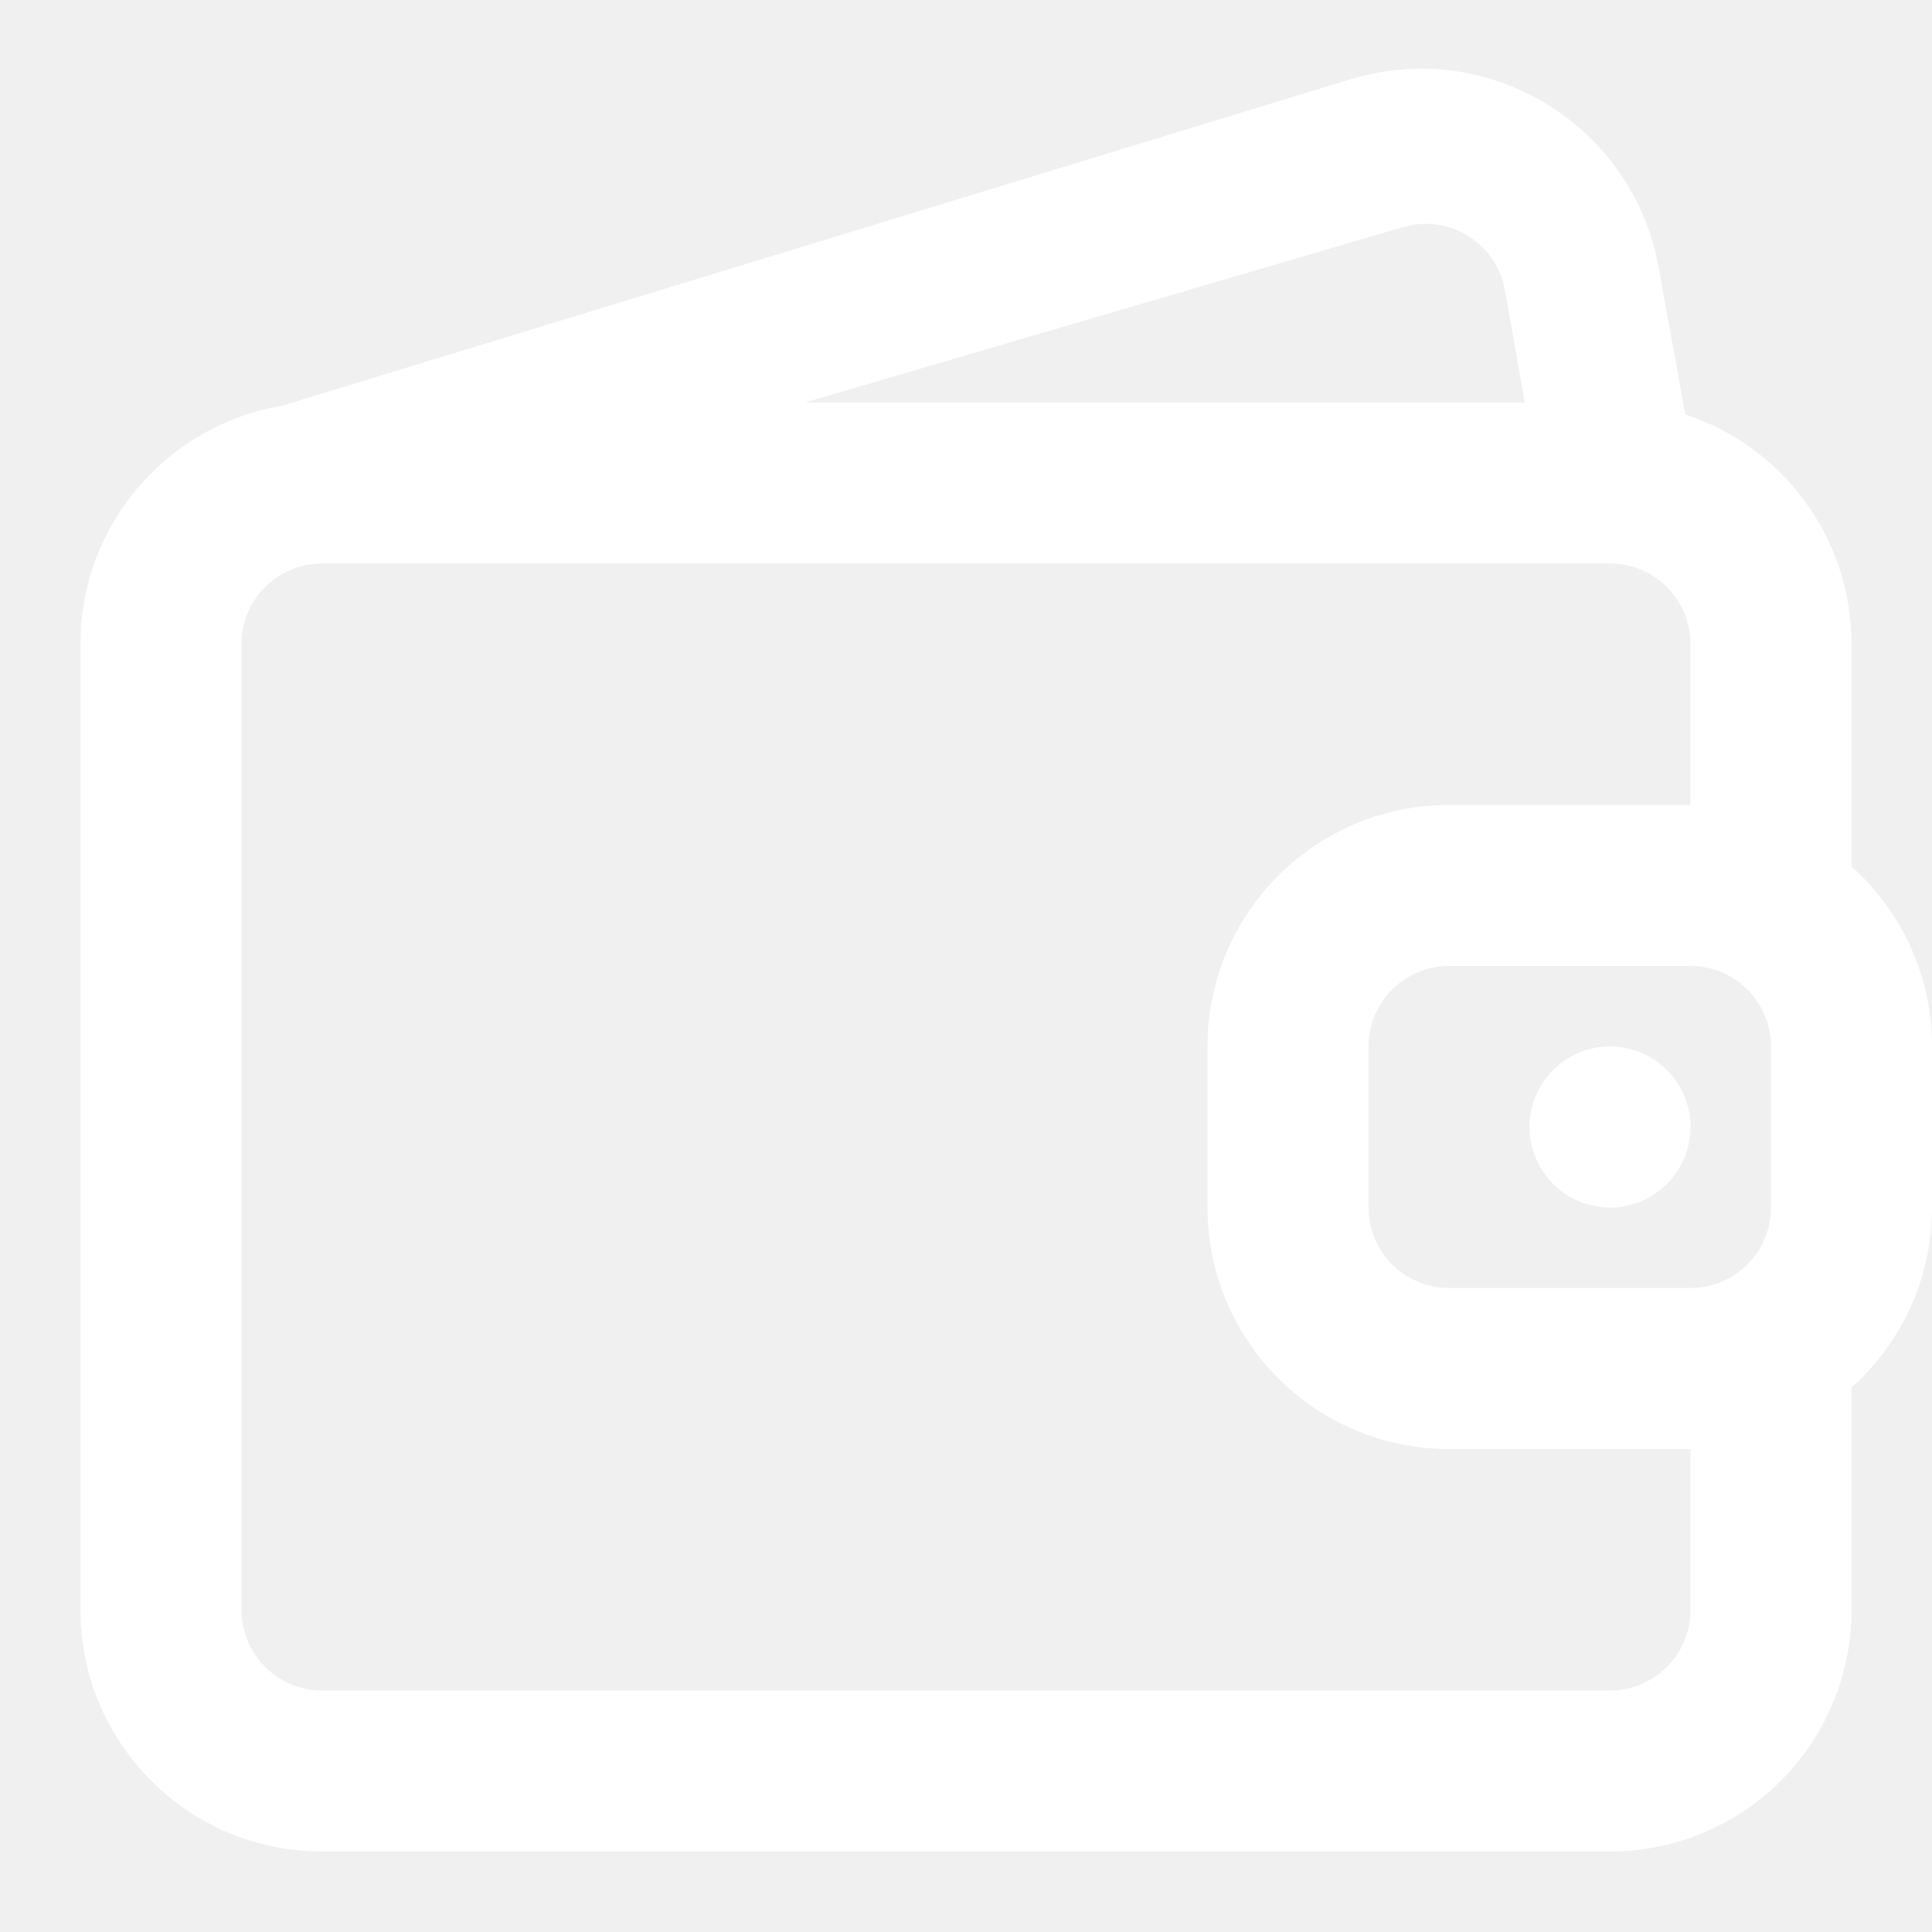
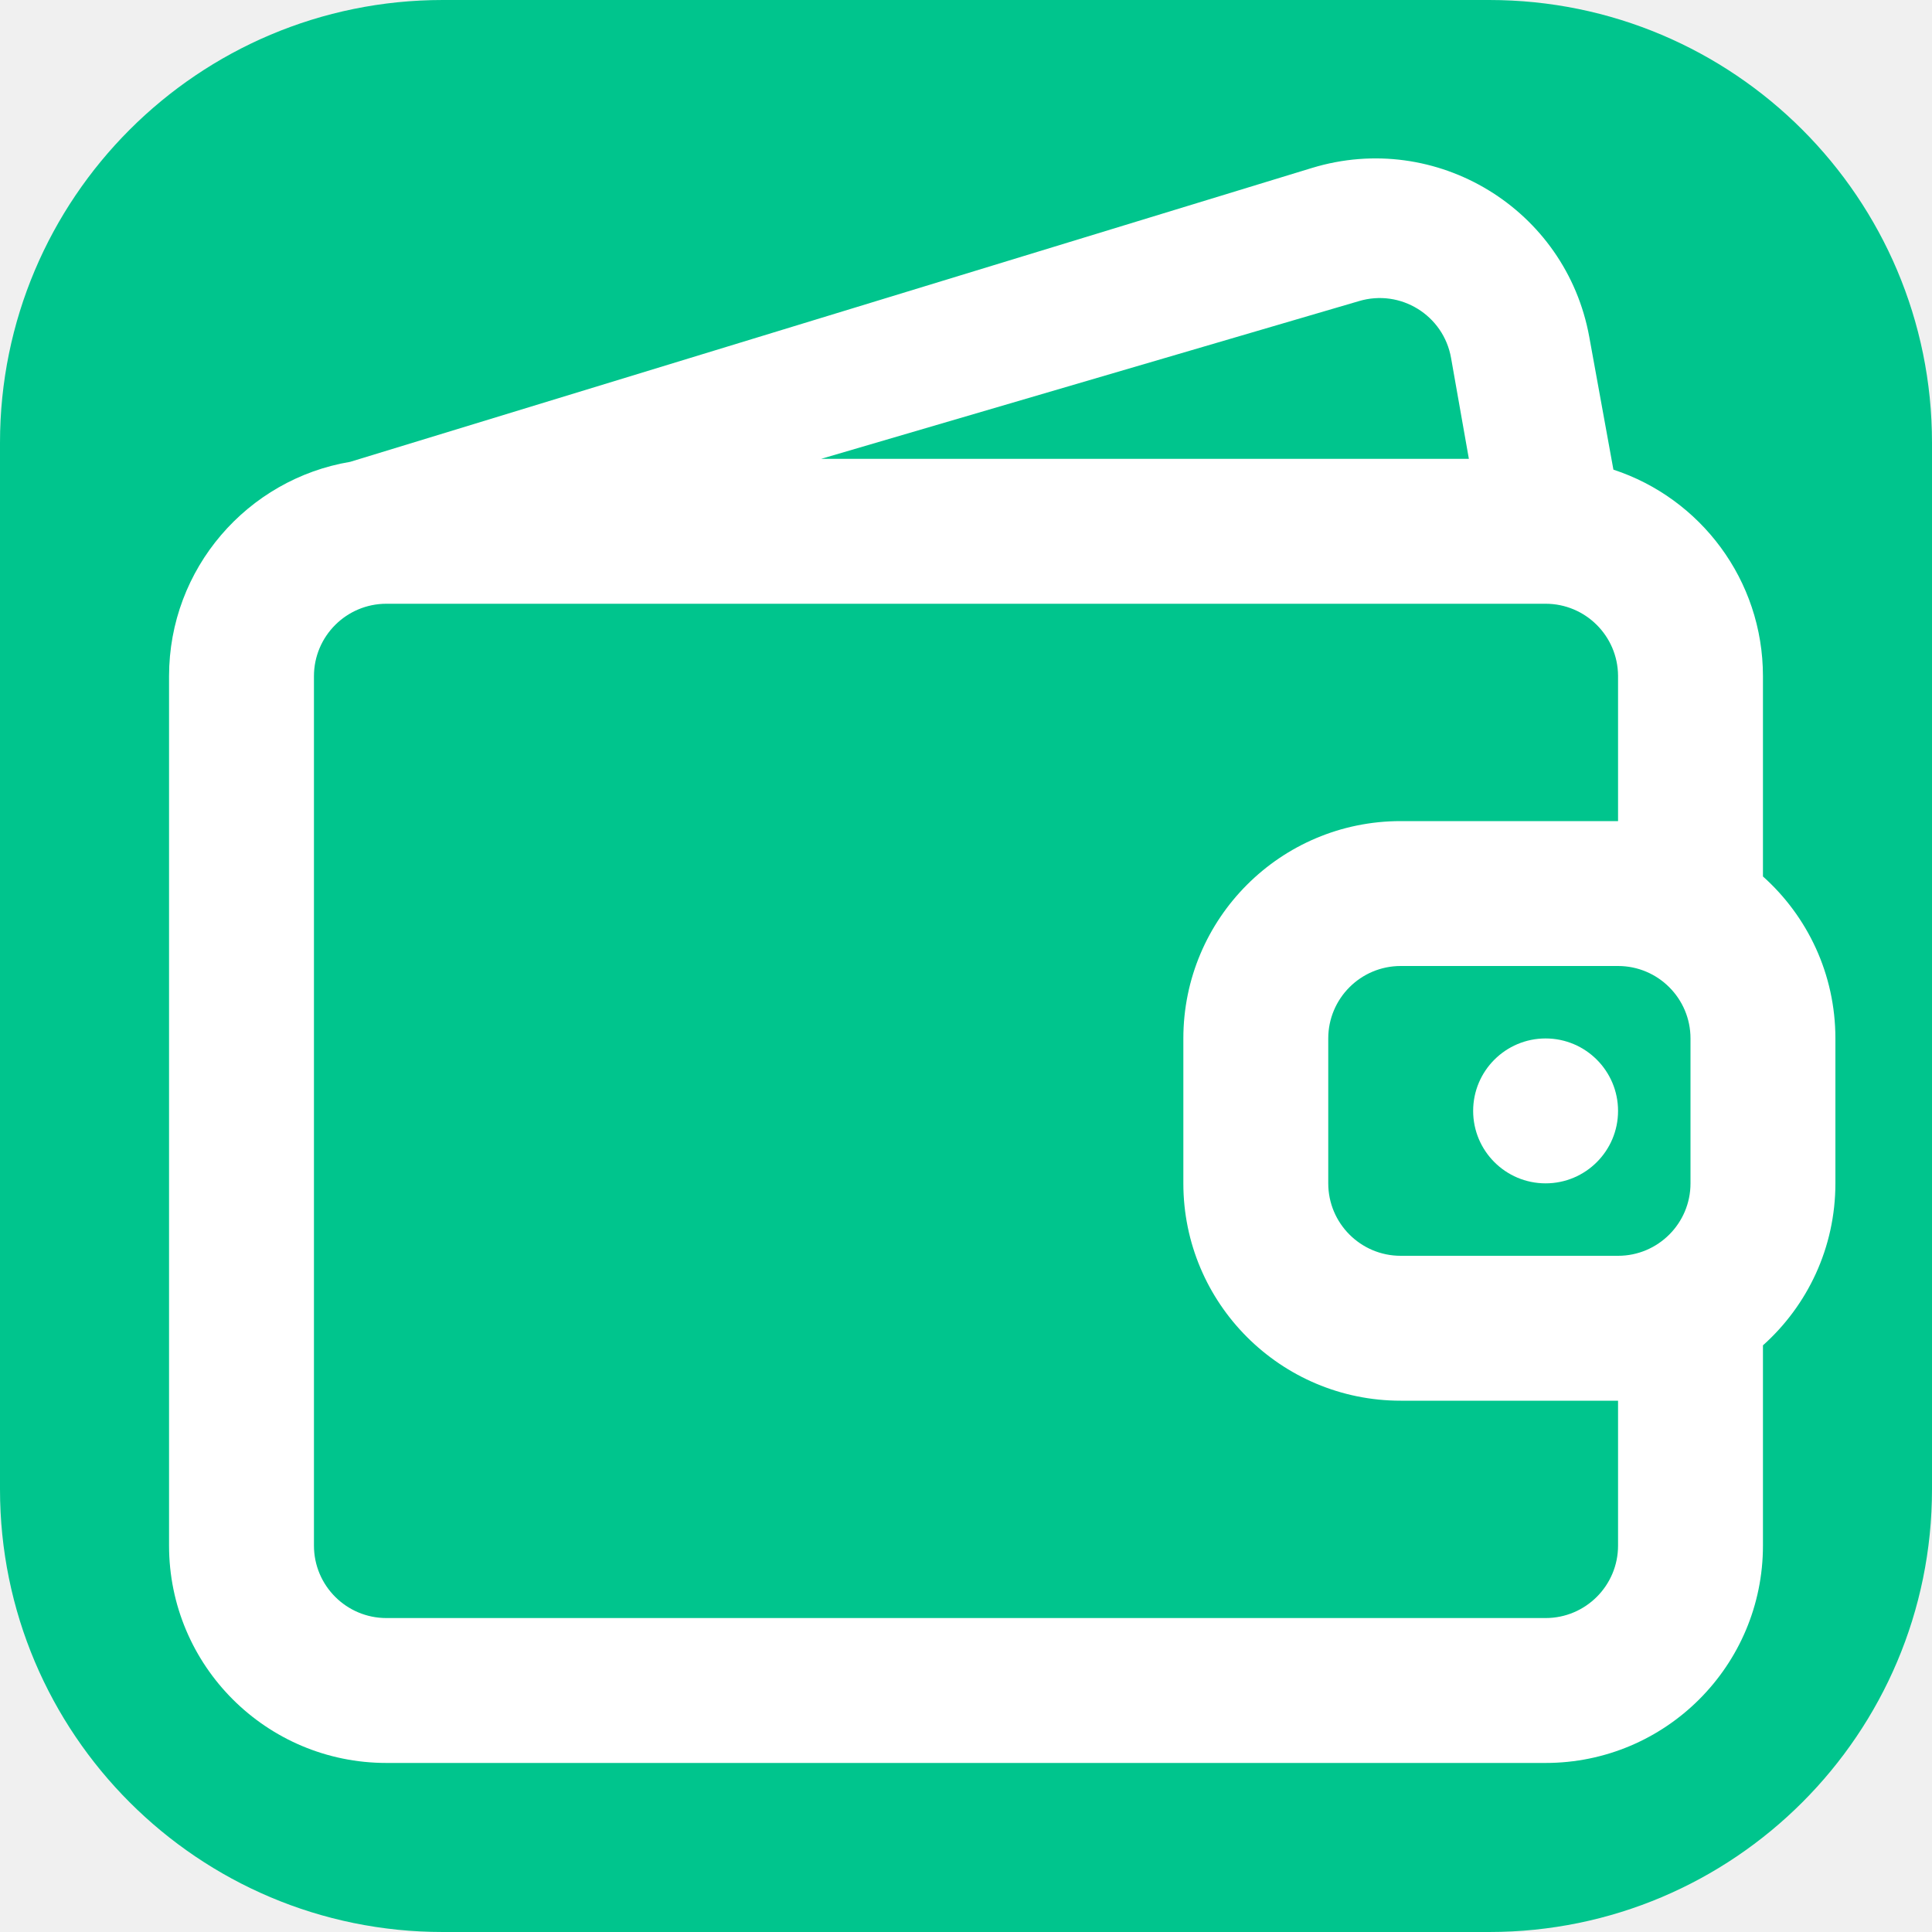
- <svg xmlns="http://www.w3.org/2000/svg" width="206px" height="206px" viewBox="0 0 24.00 24.00" fill="none" stroke="#ffffff" stroke-width="0">
-   <g id="SVGRepo_bgCarrier" stroke-width="0" />
-   <g id="SVGRepo_tracerCarrier" stroke-linecap="round" stroke-linejoin="round" stroke="#CCCCCC" stroke-width="0.24" />
-   <g id="SVGRepo_iconCarrier">
-     <path d="M20 15C20.552 15 21 14.552 21 14C21 13.448 20.552 13 20 13C19.448 13 19 13.448 19 14C19 14.552 19.448 15 20 15Z" fill="#FFFFFF" />
-     <path fill-rule="evenodd" clip-rule="evenodd" d="M16.775 0.985C18.492 0.461 20.282 1.551 20.603 3.318L20.936 5.149C22.135 5.542 23 6.67 23 8V10.764C23.614 11.313 24 12.111 24 13V15C24 15.889 23.614 16.687 23 17.236V20C23 21.657 21.657 23 20 23H4C2.343 23 1 21.657 1 20V8C1 6.513 2.082 5.279 3.501 5.041L16.775 0.985ZM21 16C21.552 16 22 15.552 22 15V13C22 12.448 21.552 12 21 12H18C17.448 12 17 12.448 17 13V15C17 15.552 17.448 16 18 16H21ZM21 18V20C21 20.552 20.552 21 20 21H4C3.448 21 3 20.552 3 20V8C3 7.448 3.448 7 4 7H20C20.55 7 20.996 7.444 21 7.993L21 10H18C16.343 10 15 11.343 15 13V15C15 16.657 16.343 18 18 18H21ZM18.695 3.607L18.941 5H10L17.423 2.823C17.997 2.651 18.591 3.018 18.695 3.607Z" fill="#FFFFFF" />
+ <svg xmlns="http://www.w3.org/2000/svg" viewBox="0 0 24 24" width="256" height="256">
+   <rect width="24" height="24" rx="5.5" fill="#00C58D" />
+   <g transform="translate(1.2, 1.2) scale(0.9)" fill="#FFFFFF">
+     <path d="M20 15C20.552 15 21 14.552 21 14C21 13.448 20.552 13 20 13C19.448 13 19 13.448 19 14C19 14.552 19.448 15 20 15Z" />
+     <path fill-rule="evenodd" clip-rule="evenodd" d="M16.775 0.985C18.492 0.461 20.282 1.551 20.603 3.318L20.936 5.149C22.135 5.542 23 6.67 23 8V10.764C23.614 11.313 24 12.111 24 13V15C24 15.889 23.614 16.687 23 17.236V20C23 21.657 21.657 23 20 23H4C2.343 23 1 21.657 1 20V8C1 6.513 2.082 5.279 3.501 5.041L16.775 0.985ZM21 16C21.552 16 22 15.552 22 15V13C22 12.448 21.552 12 21 12H18C17.448 12 17 12.448 17 13V15C17 15.552 17.448 16 18 16H21ZM21 18V20C21 20.552 20.552 21 20 21H4C3.448 21 3 20.552 3 20V8C3 7.448 3.448 7 4 7H20C20.55 7 20.996 7.444 21 7.993L21 10H18C16.343 10 15 11.343 15 13V15C15 16.657 16.343 18 18 18H21ZM18.695 3.607L18.941 5H10L17.423 2.823C17.997 2.651 18.591 3.018 18.695 3.607Z" />
  </g>
</svg>
